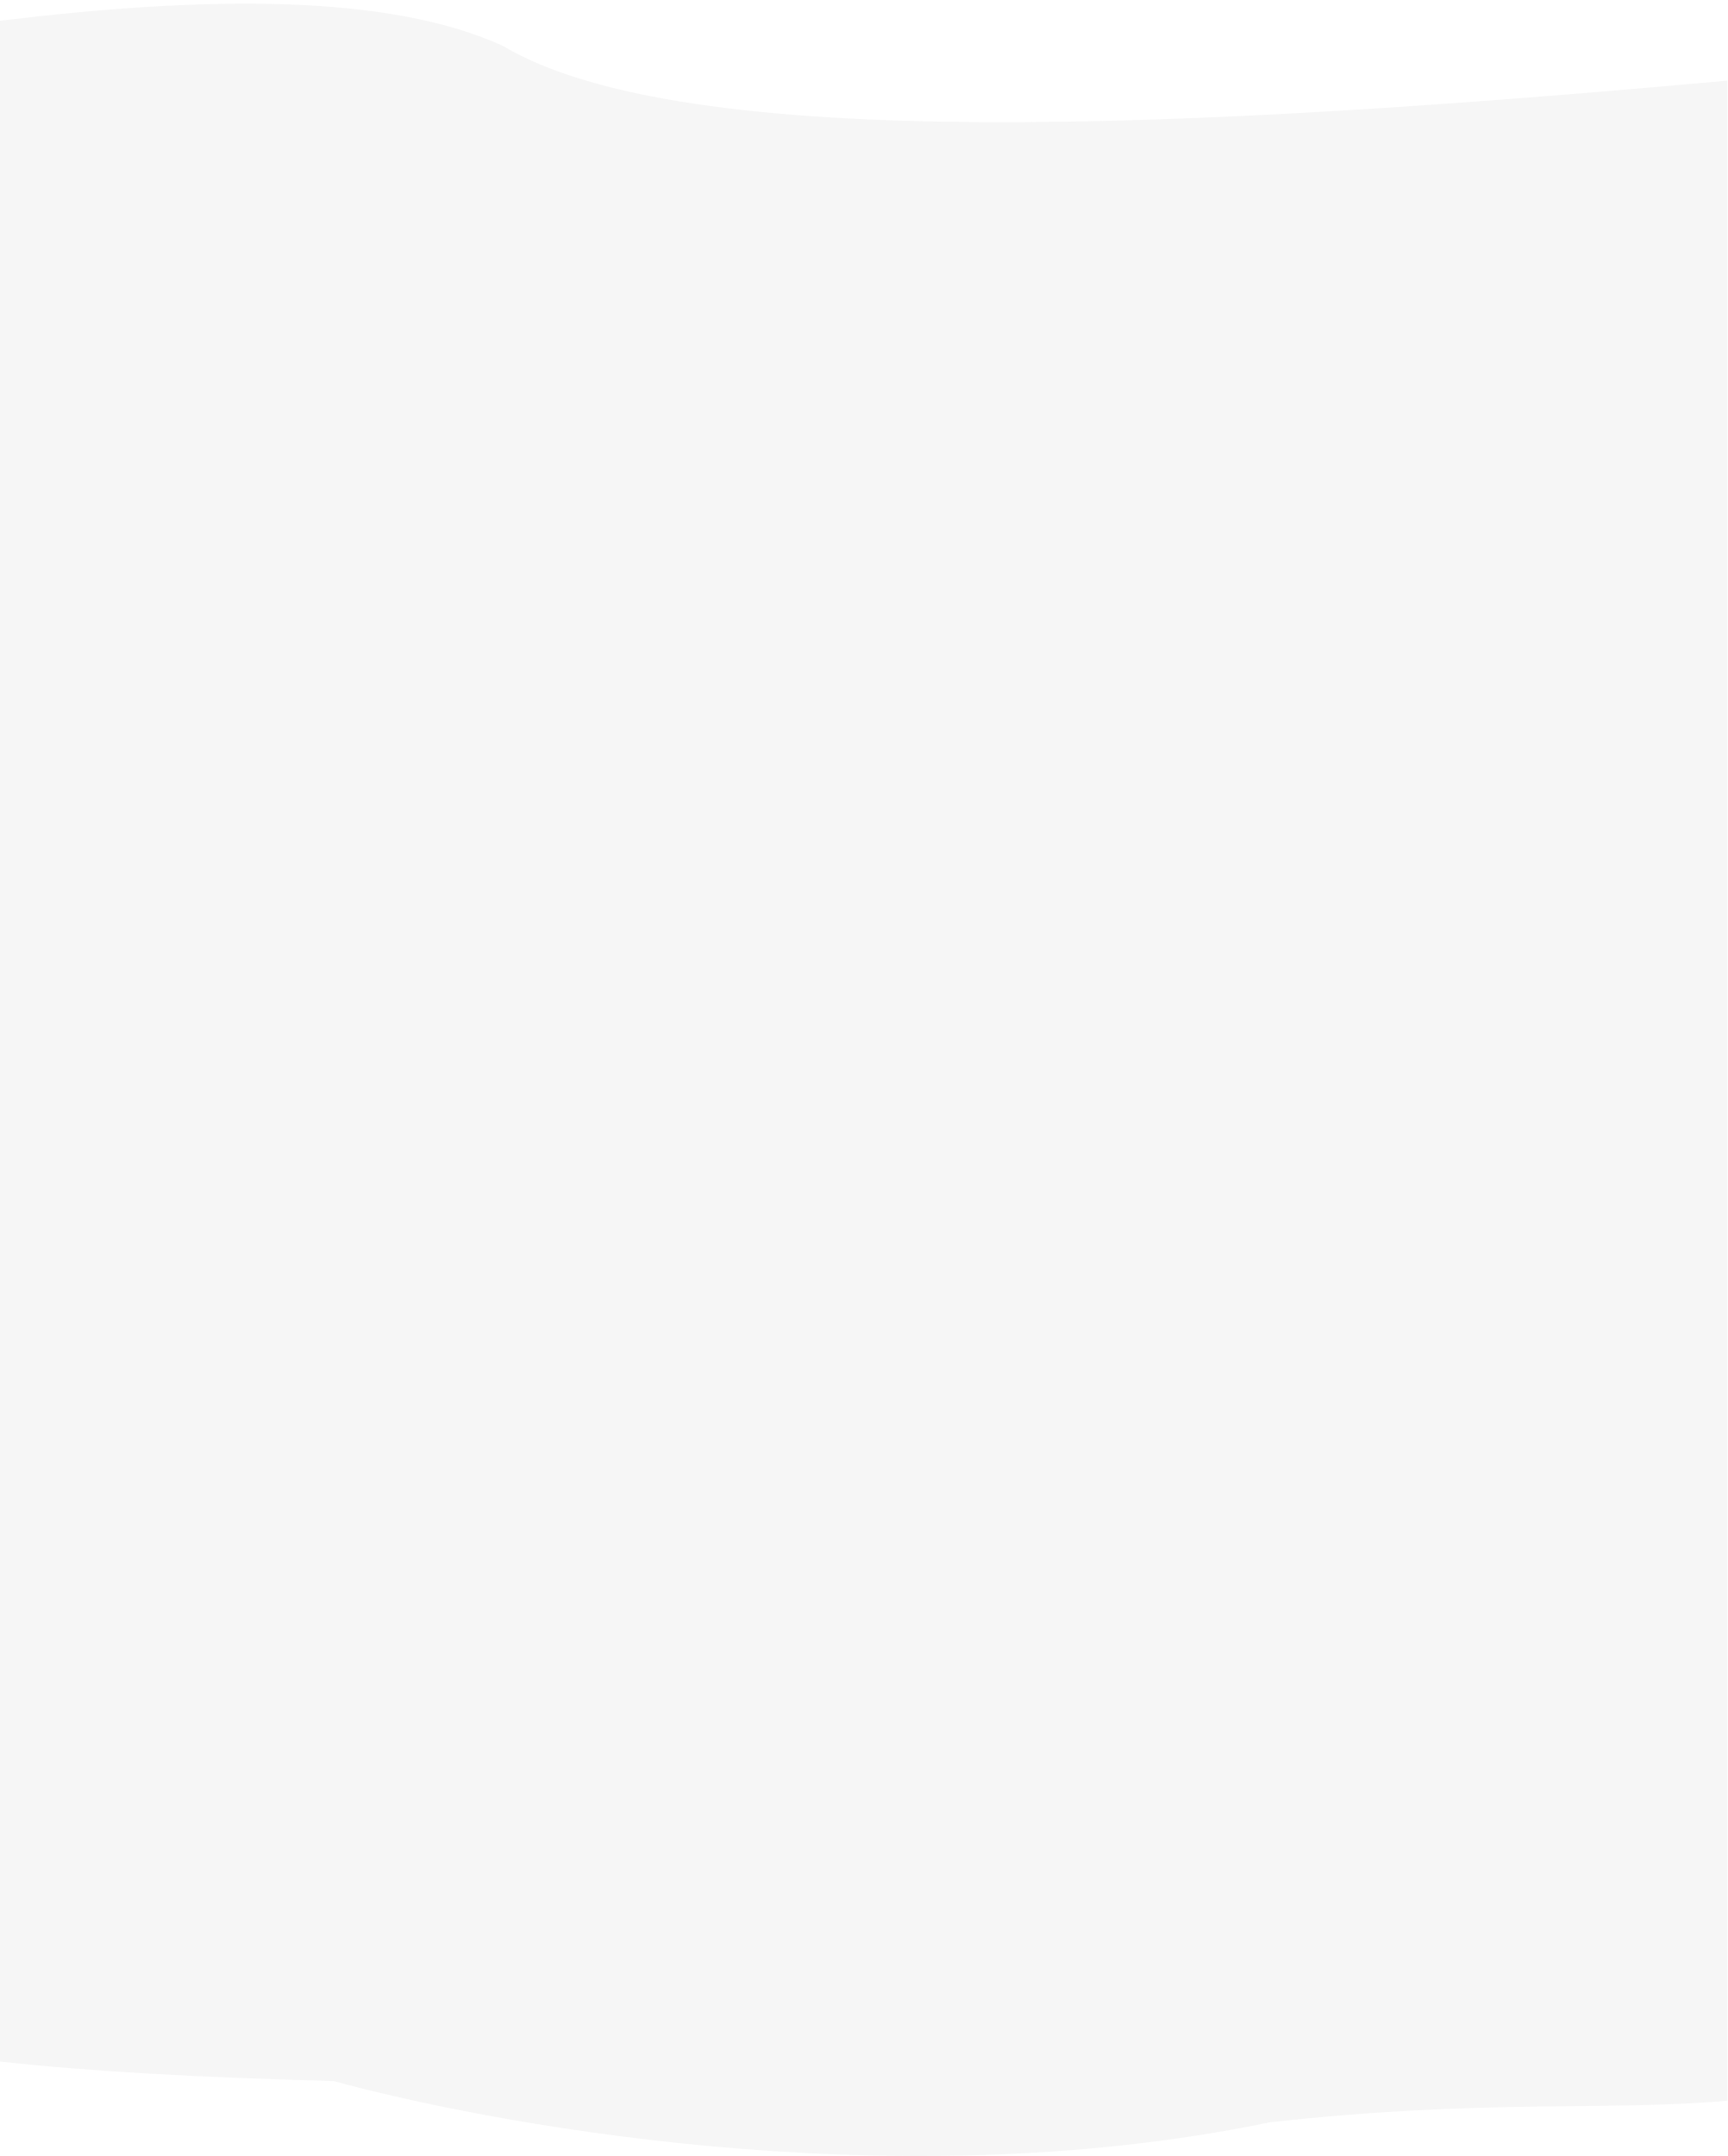
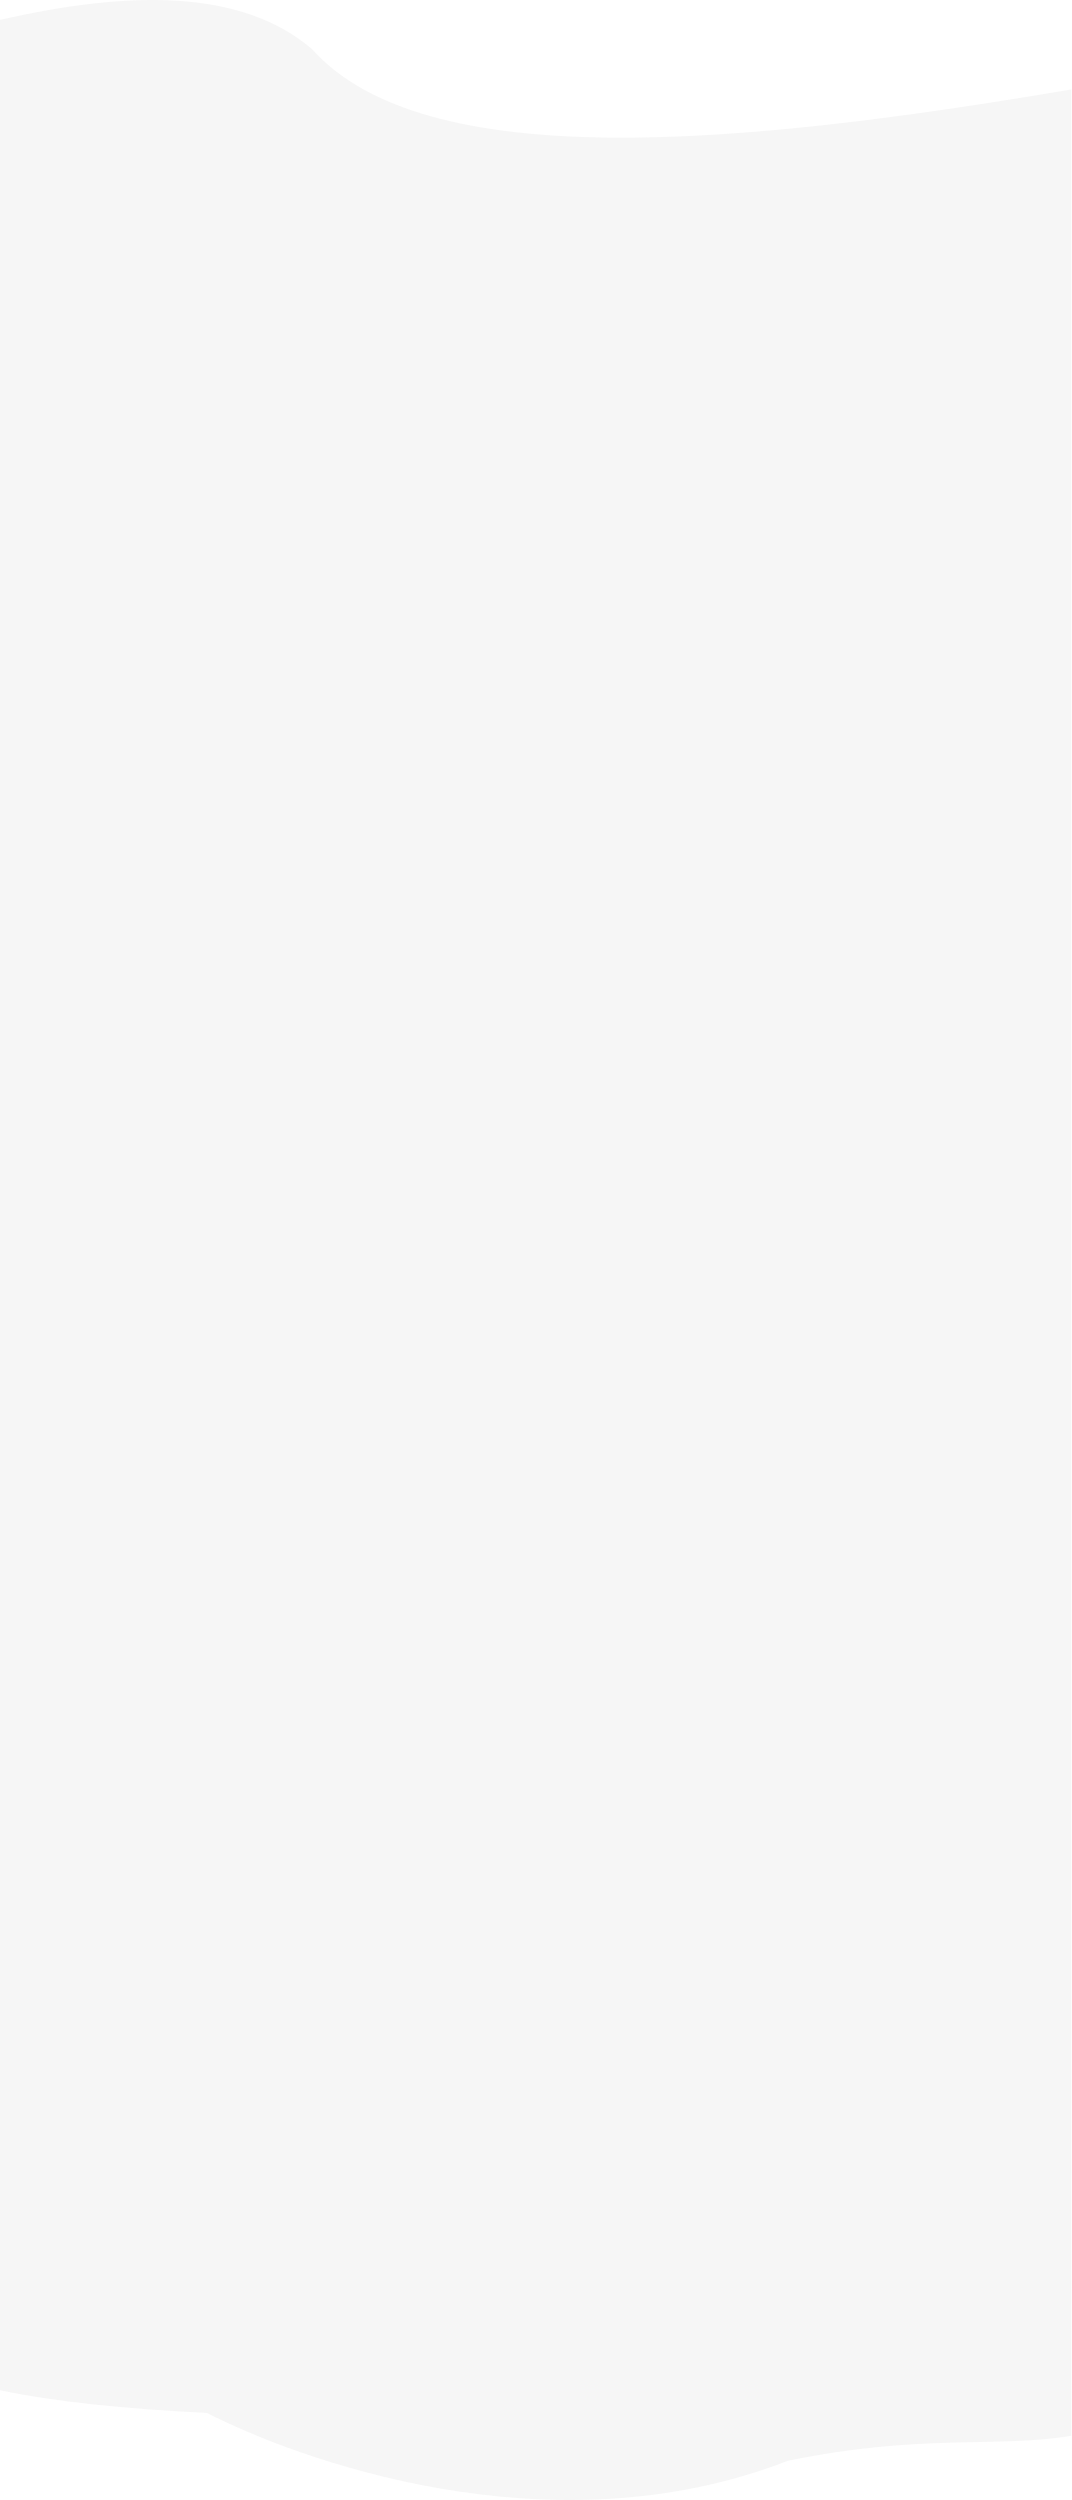
- <svg xmlns="http://www.w3.org/2000/svg" width="375" height="468" viewBox="0 0 375 468" fill="none">
-   <path opacity="0.15" d="M275.671 460.689C192.163 478.018 103.46 460.204 72.452 451.745C42.964 450.922 19.926 449.699 1.79216e-06 447.5L1.00029e-05 4.5C45.199 -0.972 84.348 -1.33 109.166 9.949C148.466 33.45 258.251 28.091 375 17.5L375 456C348.915 458.332 322.286 455.524 275.671 460.689Z" fill="#C4C4C4" />
+ <svg xmlns="http://www.w3.org/2000/svg" width="375" height="875" viewBox="0 0 375 875" fill="none">
+   <path opacity="0.15" d="M275.671 861.308C192.163 893.762 103.46 860.4 72.452 844.556C42.964 843.017 19.926 840.725 -2.71611e-05 836.607L1.48531e-05 6.939C45.199 -3.309 84.348 -3.979 109.166 17.145C148.466 61.158 258.251 51.121 375 31.286L375 852.526C348.915 856.893 322.286 851.635 275.671 861.308Z" fill="#C4C4C4" />
</svg>
